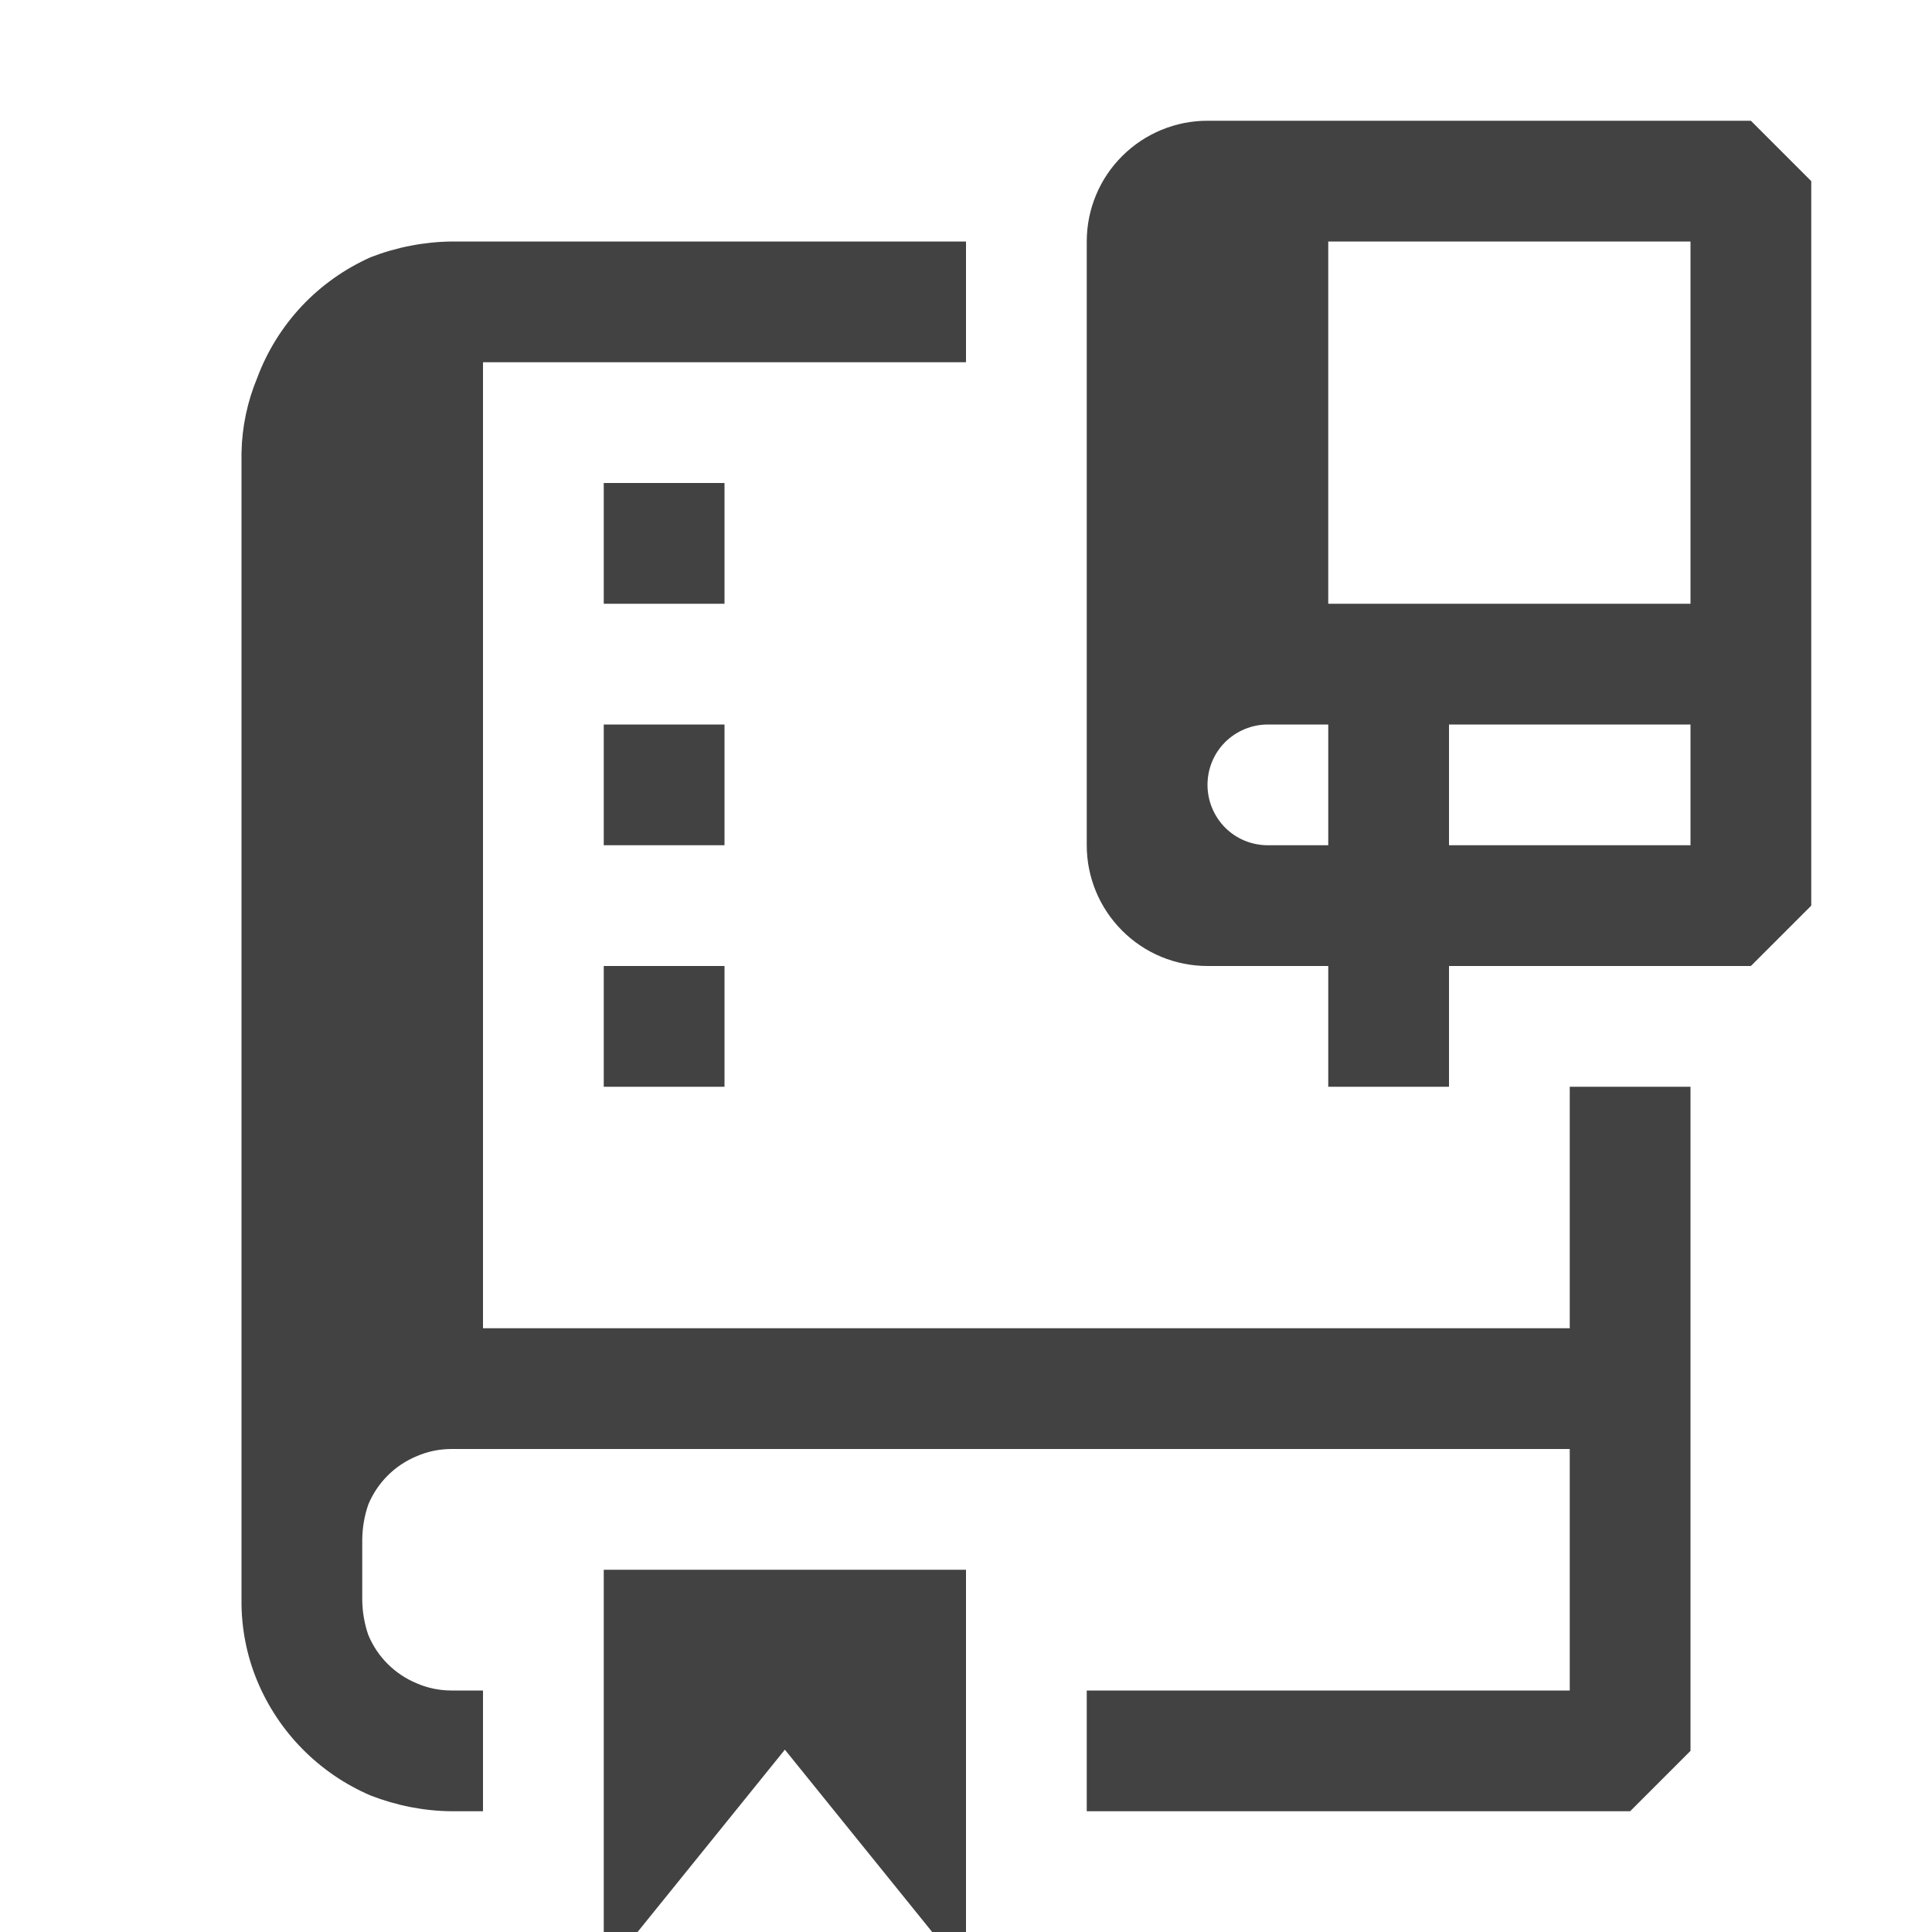
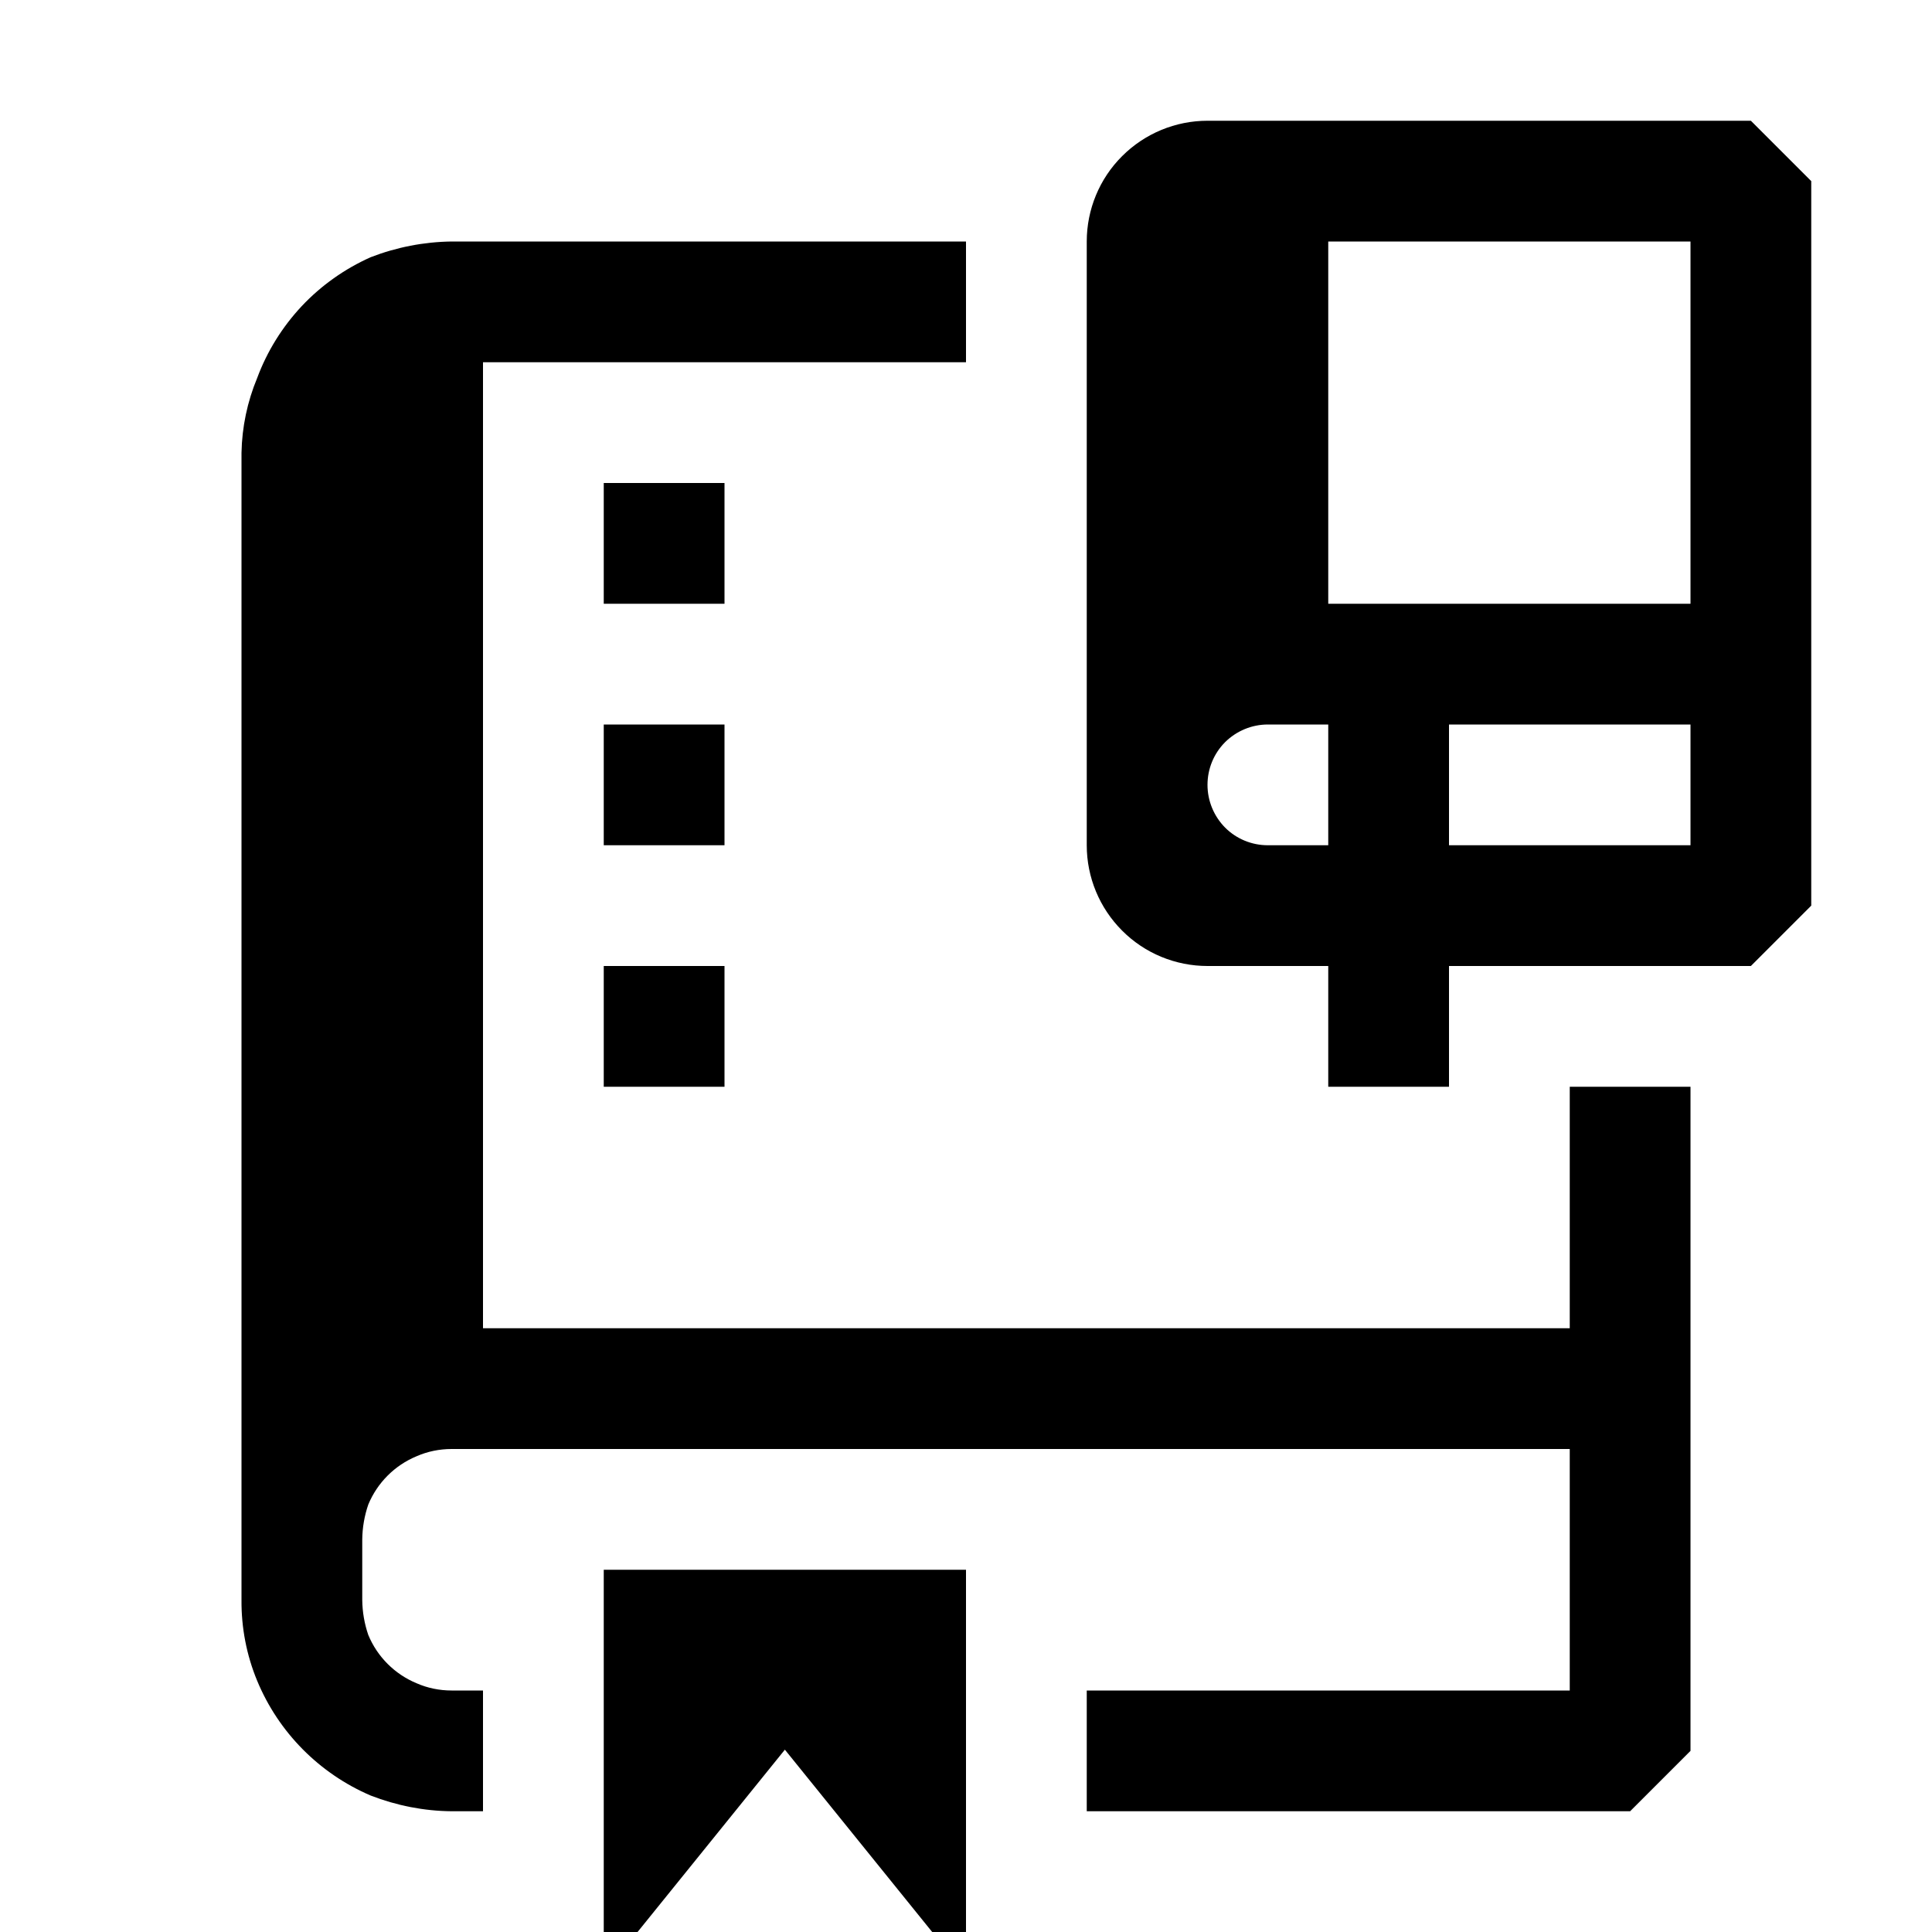
- <svg xmlns="http://www.w3.org/2000/svg" width="16" height="16" viewBox="0 0 16 16" fill="none">
-   <path d="M13 9V11H4V3H8V2H3.74C3.511 2.003 3.284 2.047 3.07 2.13C2.855 2.226 2.661 2.363 2.499 2.535C2.338 2.707 2.212 2.909 2.13 3.13C2.048 3.327 2.004 3.537 2 3.75V13.25C1.998 13.48 2.042 13.708 2.13 13.92C2.307 14.347 2.645 14.688 3.07 14.87C3.284 14.953 3.511 14.998 3.74 15H4V14H3.74C3.64 14 3.541 13.98 3.45 13.94C3.269 13.865 3.125 13.721 3.05 13.54C3.018 13.447 3.001 13.349 3 13.25V12.75C3.001 12.651 3.018 12.553 3.05 12.46C3.125 12.279 3.269 12.135 3.45 12.06C3.541 12.02 3.64 12 3.74 12H13V14H9V15H13.5L14 14.5V9H13ZM5 16H5.28L6.5 14.49L7.72 16H8V13H5V16ZM6 4H5V5H6V4ZM6 6H5V7H6V6ZM5 9H6V8H5V9ZM10 1H14.5L15 1.5V7.5L14.5 8H12V9H11V8H10C9.735 8 9.48 7.895 9.293 7.707C9.105 7.519 9 7.265 9 7V2C9 1.735 9.105 1.48 9.293 1.293C9.481 1.105 9.735 1 10 1ZM10.5 7H11V6H10.5C10.367 6 10.24 6.053 10.146 6.146C10.052 6.24 10 6.367 10 6.5C10 6.633 10.053 6.76 10.146 6.854C10.24 6.948 10.367 7 10.5 7ZM12 7H14V6H12V7ZM11 5H14V2H11V5Z" fill="#424242" />
+ <svg xmlns="http://www.w3.org/2000/svg" width="16" height="16" viewBox="0 0 16 16" fill="currentColor">
+   <path d="M13 9V11H4V3H8V2H3.74C3.511 2.003 3.284 2.047 3.07 2.13C2.855 2.226 2.661 2.363 2.499 2.535C2.338 2.707 2.212 2.909 2.13 3.13C2.048 3.327 2.004 3.537 2 3.75V13.25C1.998 13.48 2.042 13.708 2.13 13.92C2.307 14.347 2.645 14.688 3.07 14.87C3.284 14.953 3.511 14.998 3.74 15H4V14H3.74C3.64 14 3.541 13.98 3.45 13.94C3.269 13.865 3.125 13.721 3.05 13.54C3.018 13.447 3.001 13.349 3 13.25V12.75C3.001 12.651 3.018 12.553 3.05 12.46C3.125 12.279 3.269 12.135 3.45 12.06C3.541 12.02 3.64 12 3.74 12H13V14H9V15H13.5L14 14.5V9H13ZM5 16H5.28L6.5 14.49L7.72 16H8V13H5V16ZM6 4H5V5H6V4ZM6 6H5V7H6V6ZM5 9H6V8H5V9ZM10 1H14.5L15 1.5V7.5L14.5 8H12V9H11V8H10C9.735 8 9.48 7.895 9.293 7.707C9.105 7.519 9 7.265 9 7V2C9 1.735 9.105 1.48 9.293 1.293C9.481 1.105 9.735 1 10 1ZM10.5 7H11V6H10.5C10.367 6 10.24 6.053 10.146 6.146C10.052 6.24 10 6.367 10 6.5C10 6.633 10.053 6.76 10.146 6.854C10.24 6.948 10.367 7 10.5 7ZM12 7H14V6H12V7ZM11 5H14V2H11V5Z" />
</svg>
